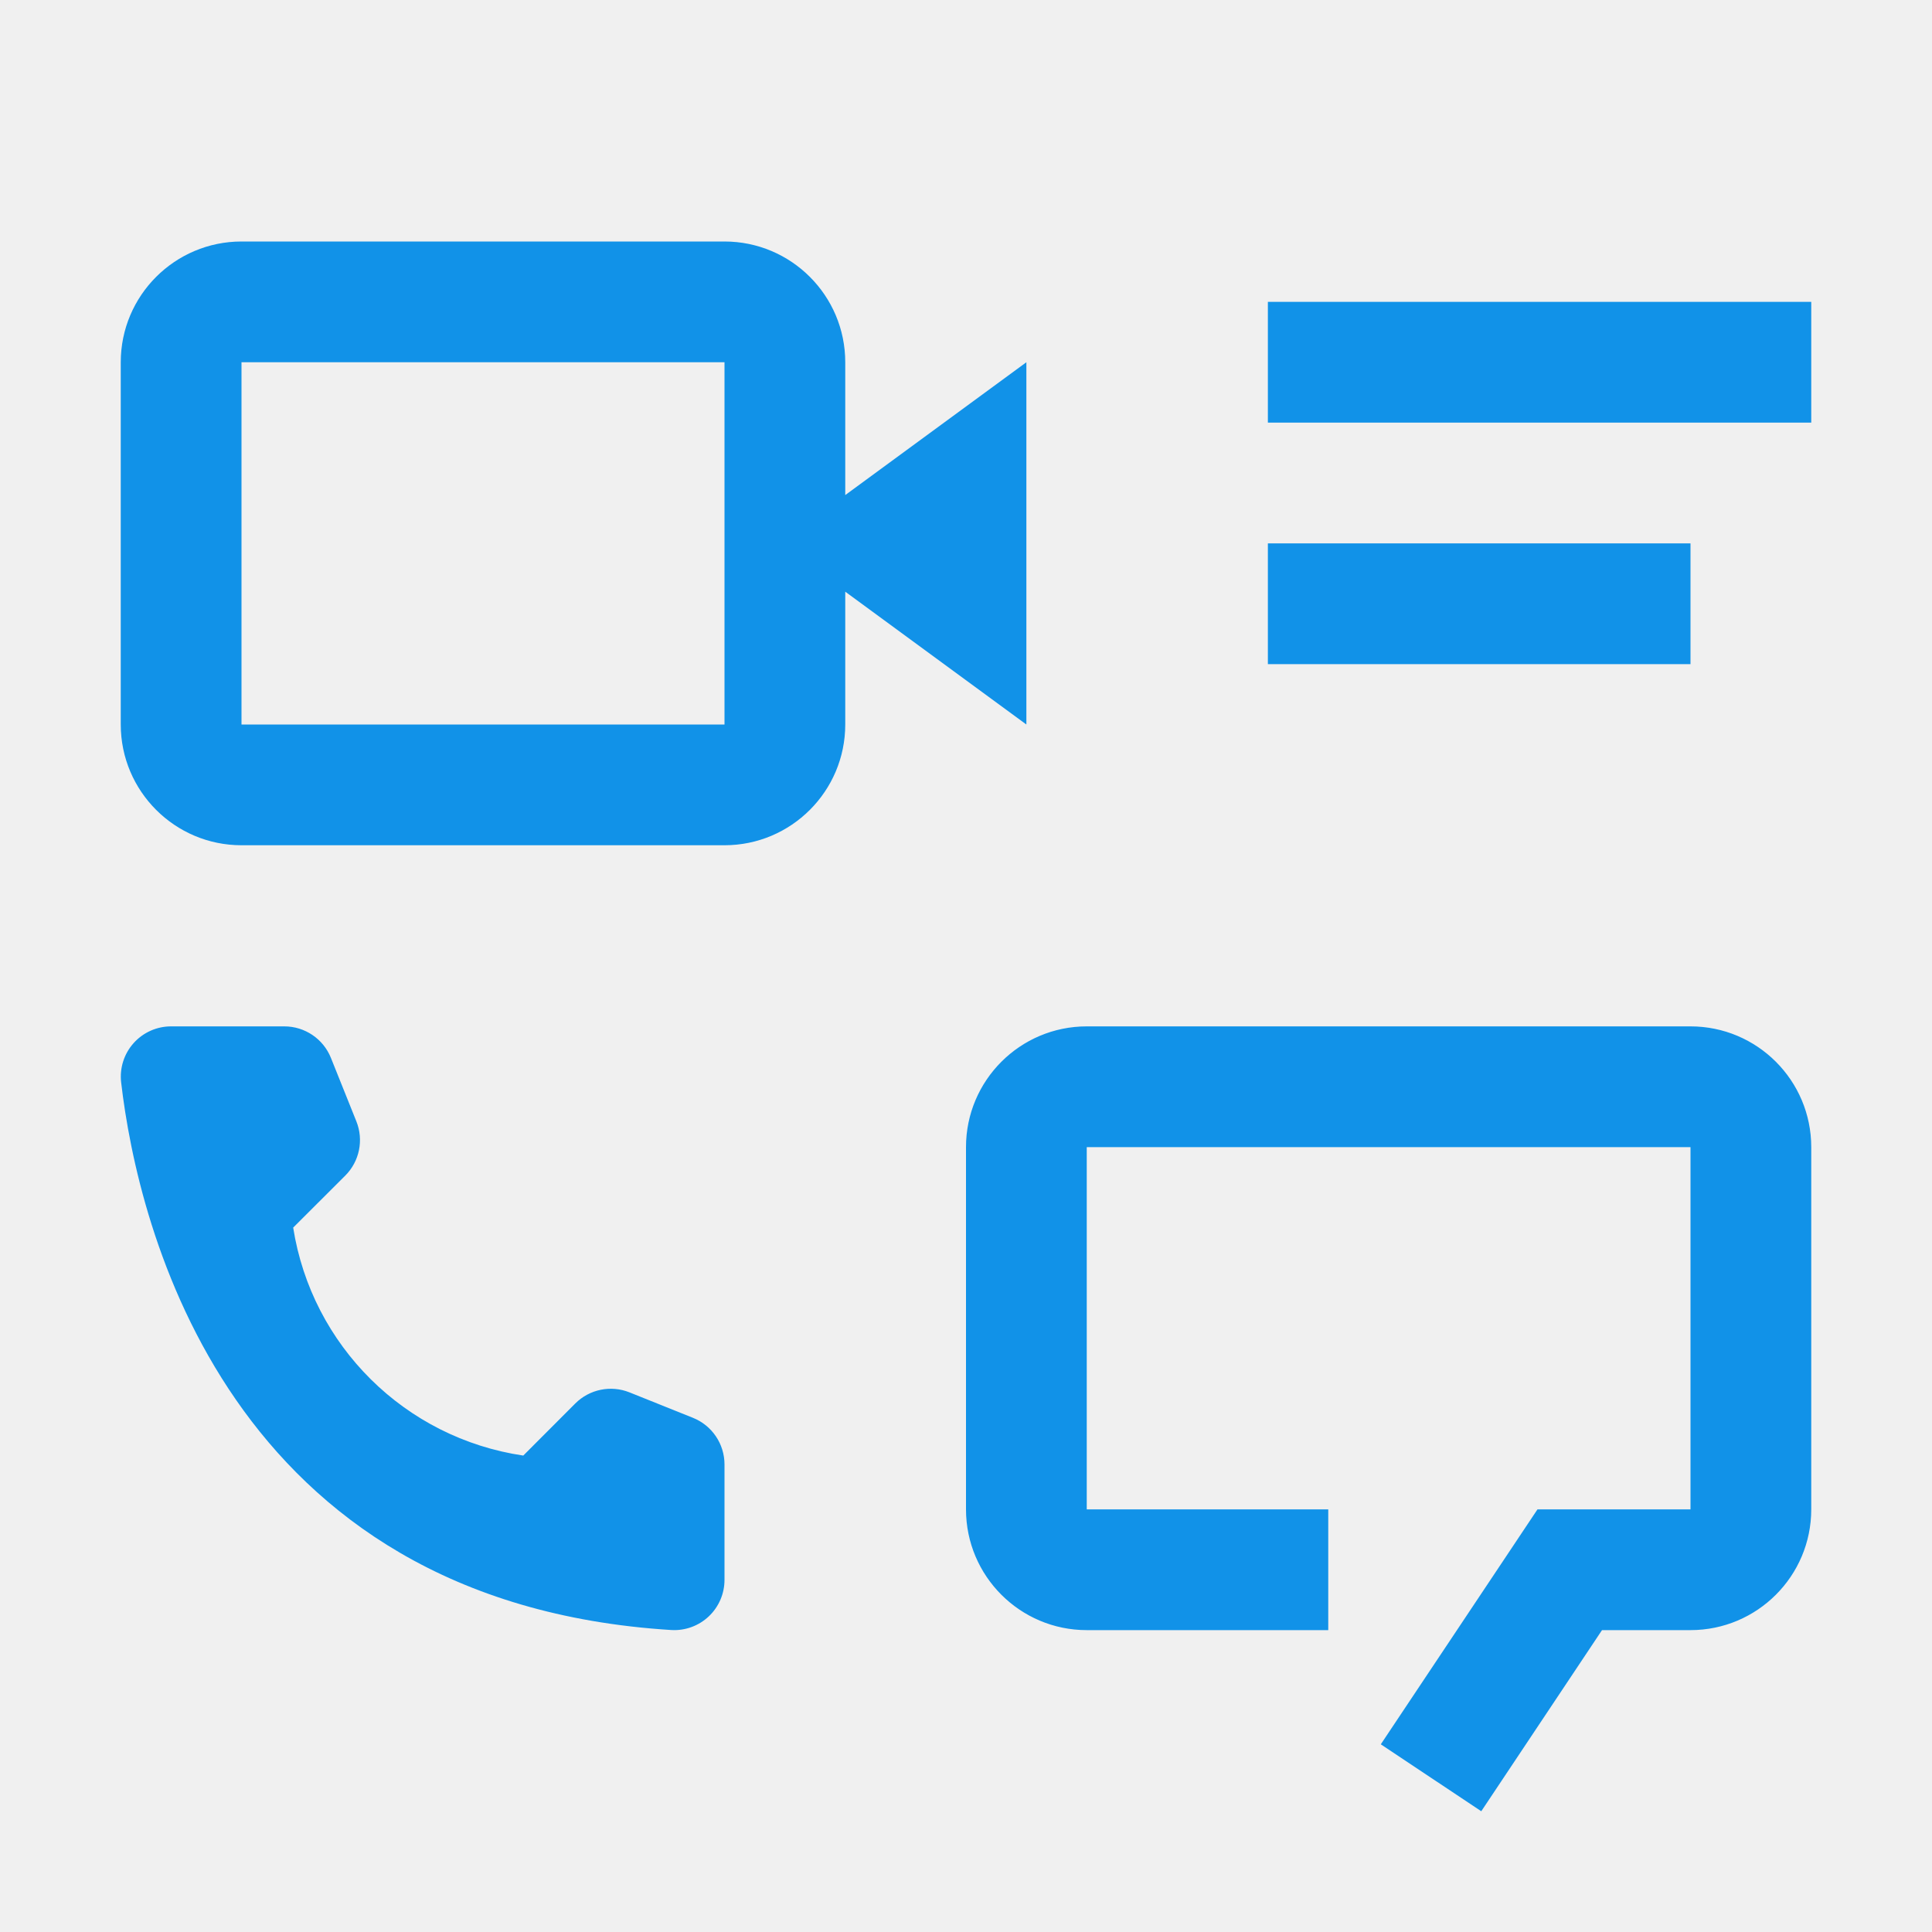
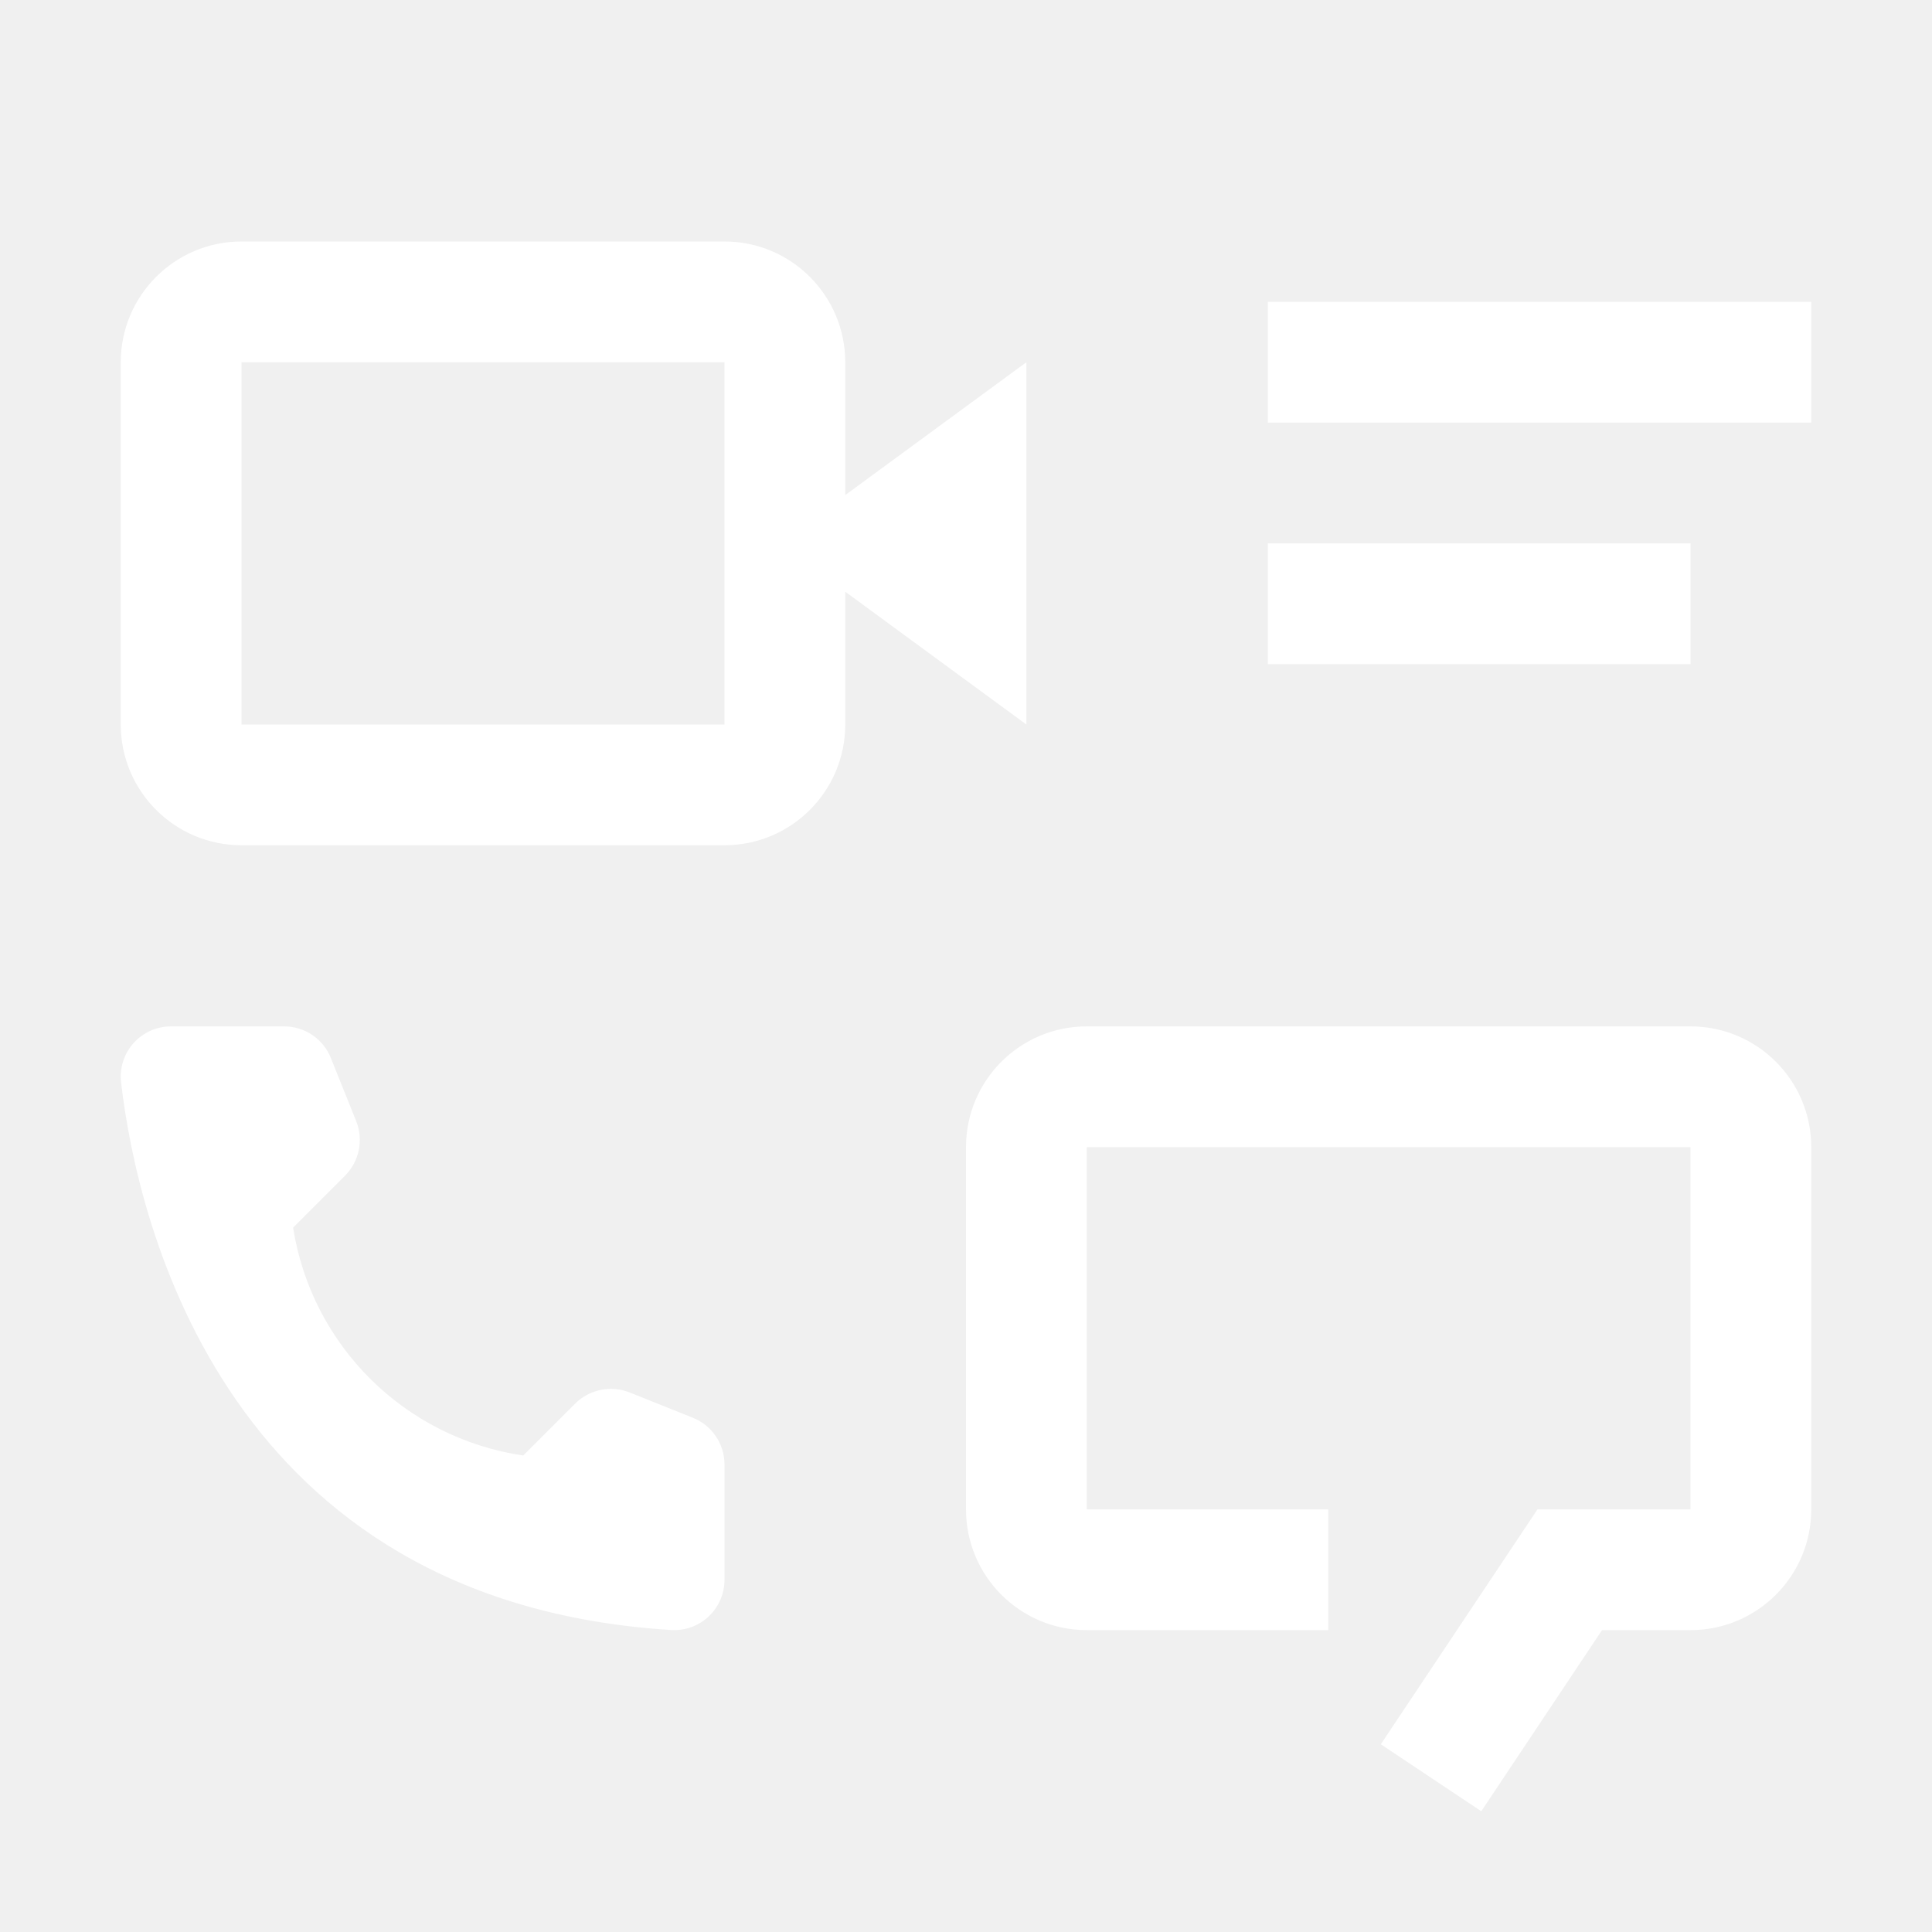
- <svg xmlns="http://www.w3.org/2000/svg" viewBox="0 0 20 20">
-   <g fill="#1192E8" fill-rule="nonzero">
-     <path d="M17.5 10.625h-6.25c-.69 0-1.25.56-1.25 1.25v3.75c0 .69.56 1.25 1.25 1.25h2.5v-1.25h-2.5v-3.75h6.25v3.75h-1.584l-1.622 2.432 1.04.693 1.25-1.875h.916c.69 0 1.25-.56 1.25-1.25v-3.75c0-.69-.56-1.25-1.25-1.25M5.417 15.068l.538-.539a.52.52 0 0 1 .562-.115l.656.263a.52.52 0 0 1 .327.483v1.193a.52.52 0 0 1-.55.521c-4.596-.286-5.524-4.179-5.696-5.67a.52.52 0 0 1 .517-.579h1.172a.52.52 0 0 1 .483.327l.263.656a.52.52 0 0 1-.115.562l-.539.538a2.83 2.83 0 0 0 2.382 2.36M13.125 5.625H17.5v1.25h-4.375zM13.125 3.125h5.625v1.25h-5.625zM10.625 3.75 8.75 5.125V3.75c0-.69-.56-1.25-1.25-1.25h-5c-.69 0-1.25.56-1.25 1.25V7.5c0 .69.56 1.25 1.25 1.25h5c.69 0 1.25-.56 1.25-1.25V6.125L10.625 7.5zM2.5 7.5V3.75h5V7.5z" />
+ <svg xmlns="http://www.w3.org/2000/svg" viewBox="0 0 24 24">
+   <g fill="#FFF" fill-rule="nonzero">
+     <path d="M21 12.75h-7.5a1.5 1.5 0 0 0-1.5 1.5v4.5a1.5 1.5 0 0 0 1.5 1.5h3v-1.5h-3v-4.5H21v4.5h-1.901l-1.946 2.918 1.248.832 1.5-2.25H21a1.5 1.5 0 0 0 1.5-1.5v-4.5a1.5 1.5 0 0 0-1.5-1.5M6.5 18.081l.646-.646a.63.63 0 0 1 .674-.138l.787.315a.625.625 0 0 1 .393.58v1.431a.625.625 0 0 1-.659.626c-5.516-.344-6.63-5.015-6.837-6.804a.624.624 0 0 1 .622-.695H3.53c.256 0 .486.156.58.393l.316.787a.63.63 0 0 1-.139.674l-.646.646A3.395 3.395 0 0 0 6.5 18.081M15.75 6.75H21v1.5h-5.25zM15.75 3.75h6.75v1.5h-6.75zM12.75 4.5 10.5 6.15V4.5A1.5 1.5 0 0 0 9 3H3a1.5 1.5 0 0 0-1.5 1.5V9A1.5 1.5 0 0 0 3 10.5h6A1.5 1.5 0 0 0 10.5 9V7.35L12.75 9zM3 9V4.5h6V9z" />
  </g>
</svg>
